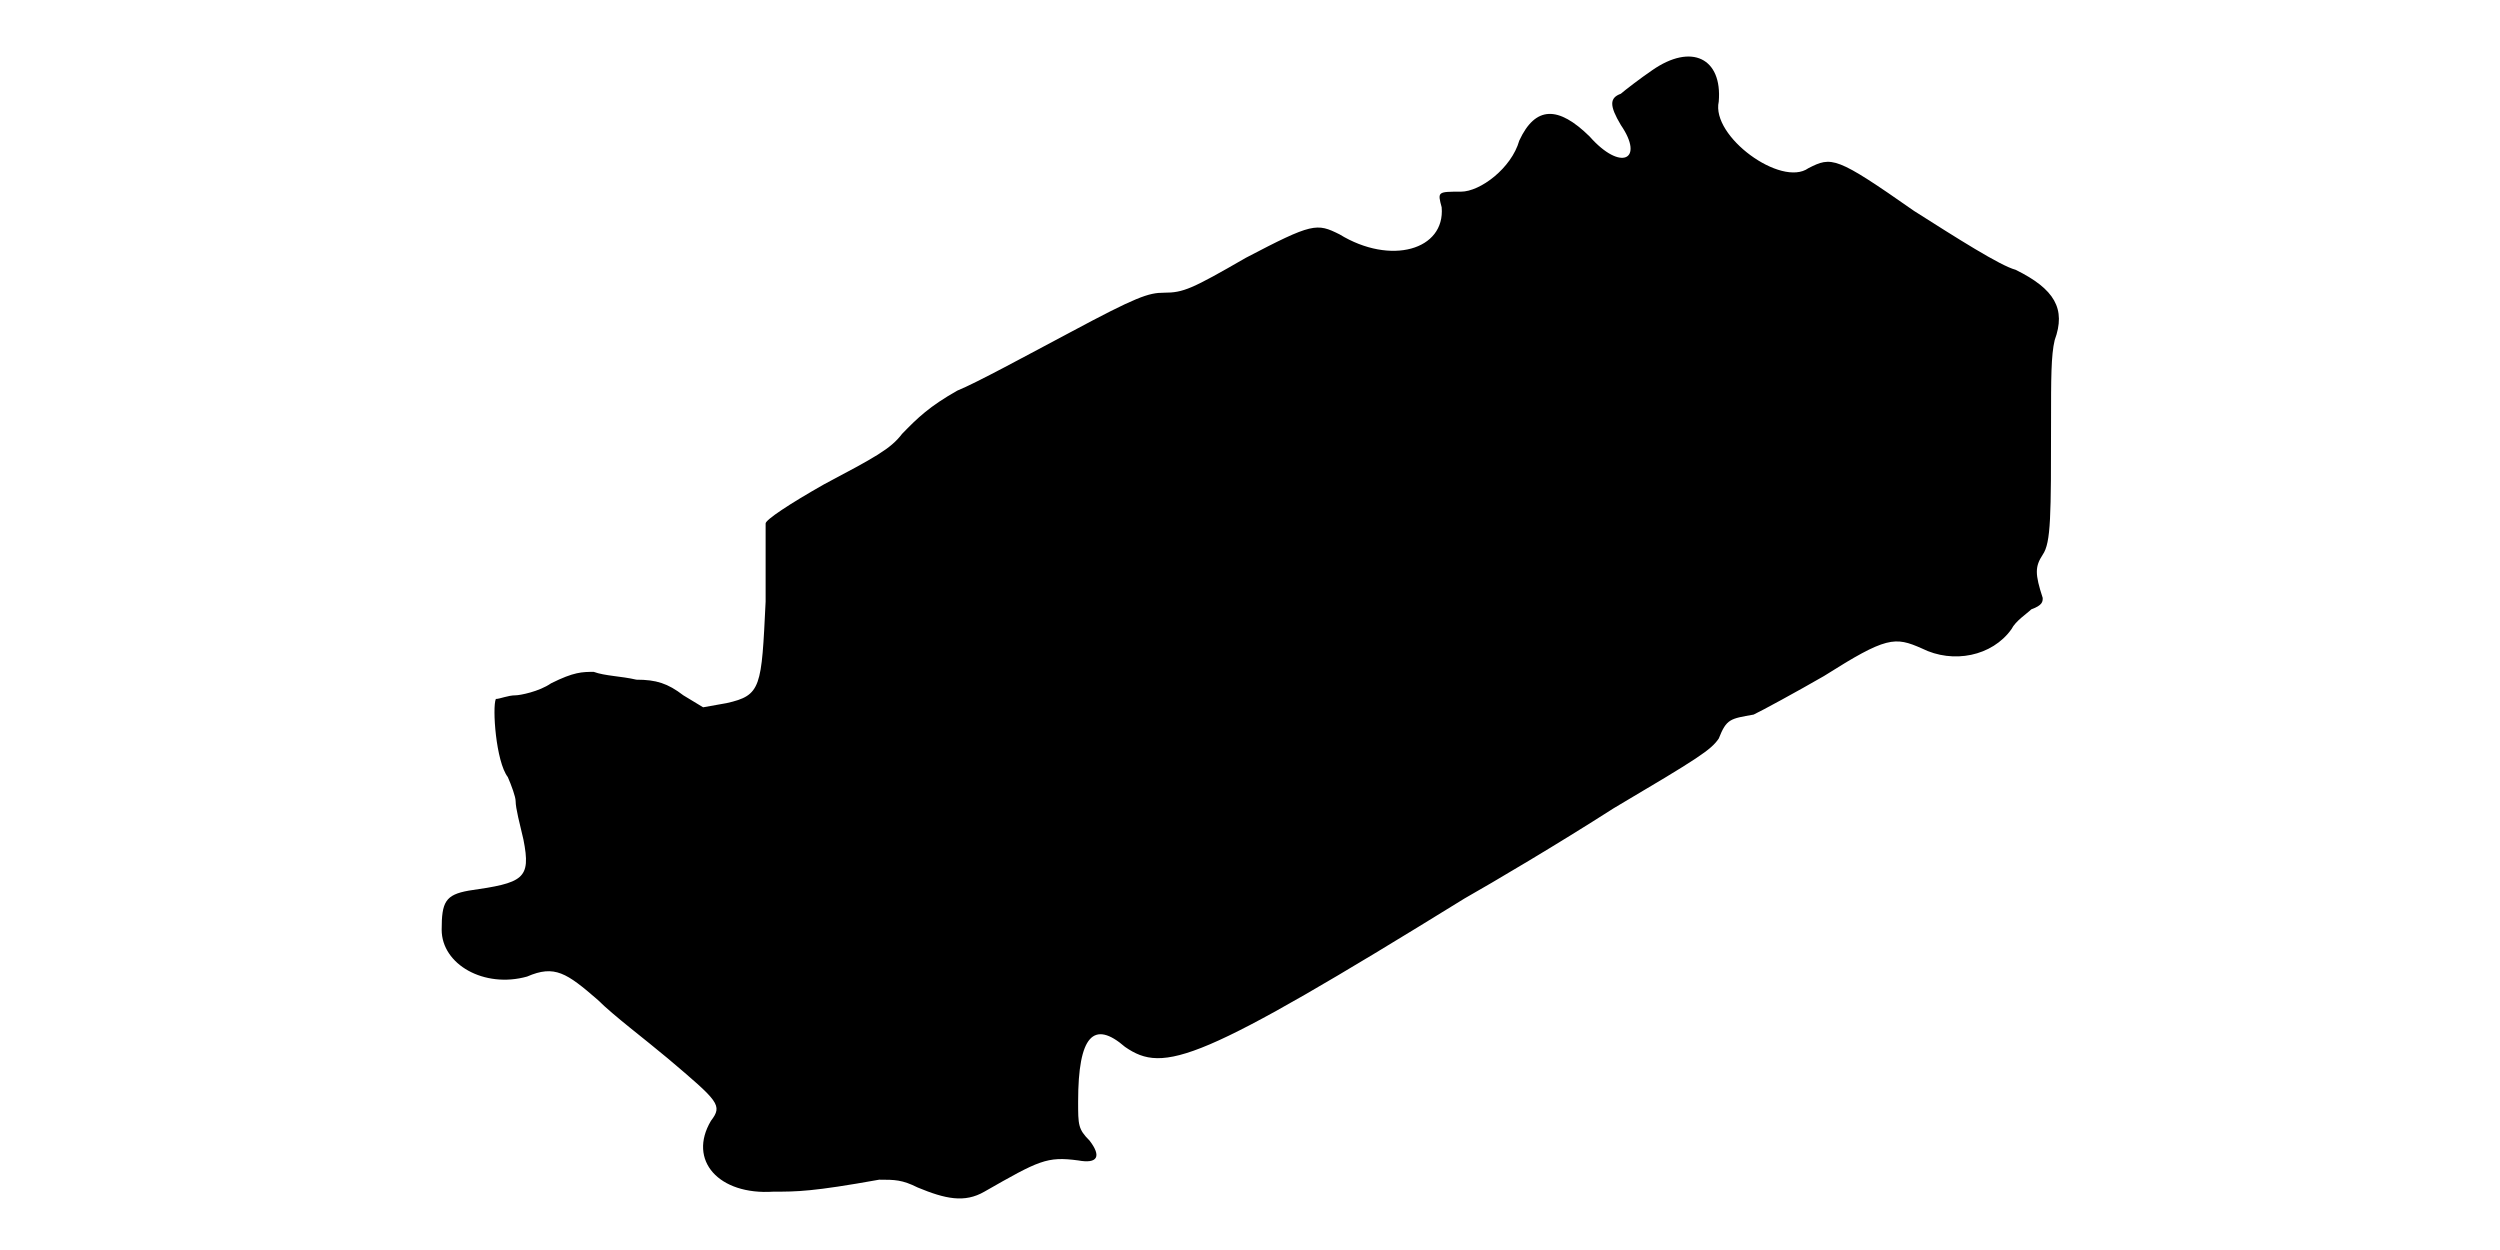
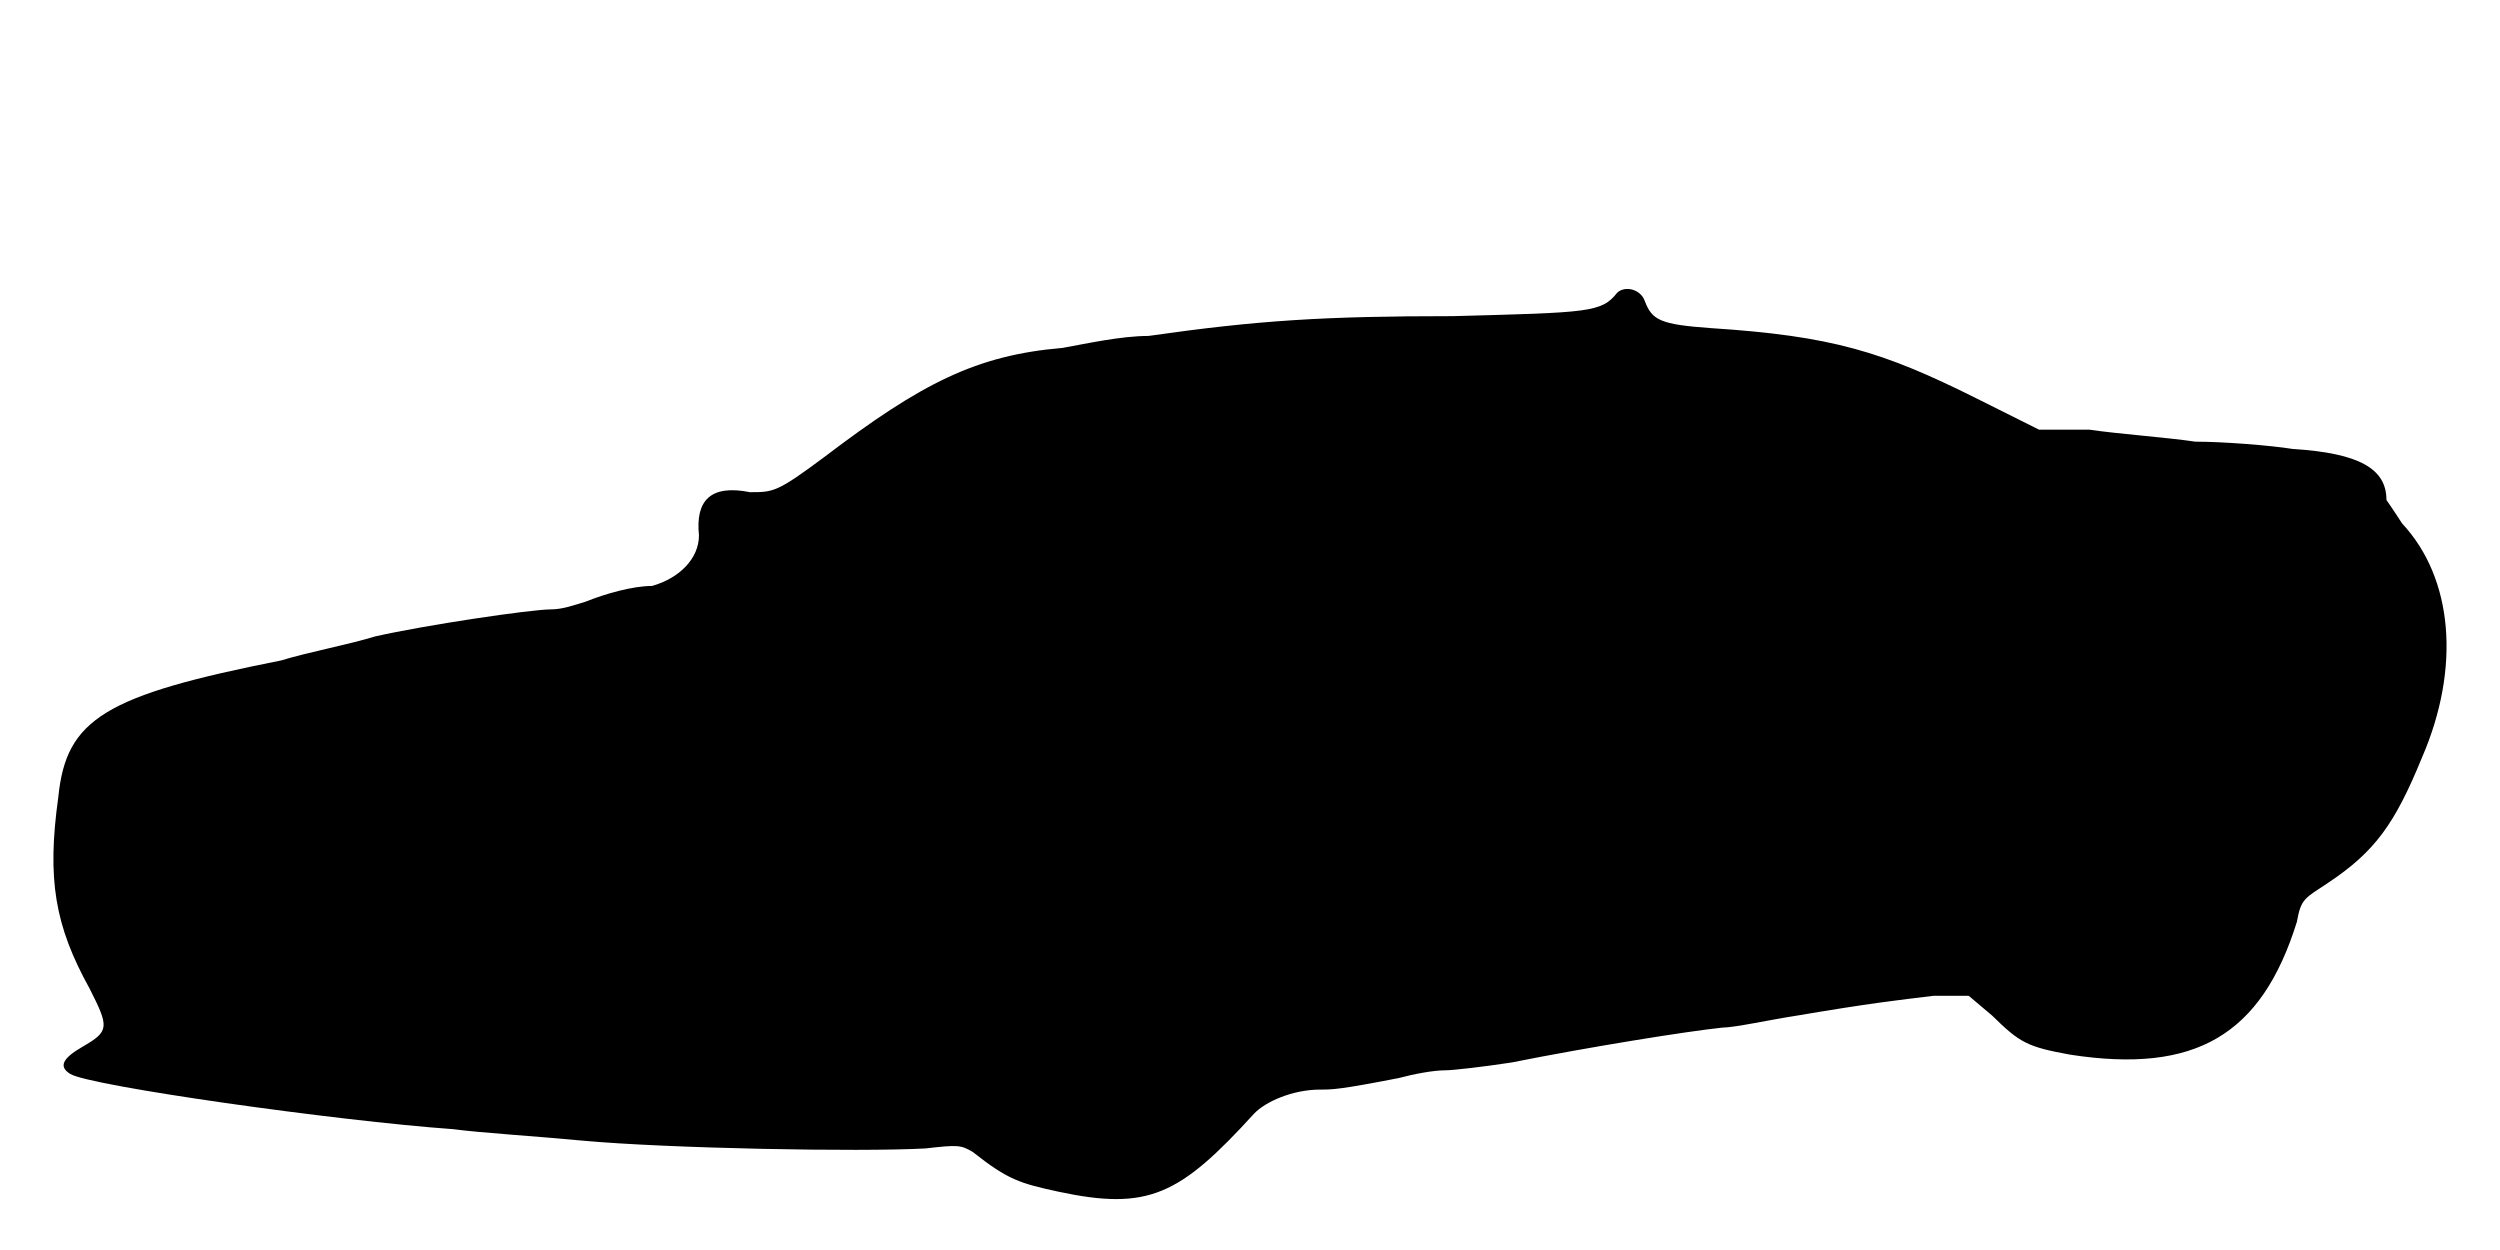
<svg xmlns="http://www.w3.org/2000/svg" viewBox="0 0 48 24">
-   <path d="M31.72 1.35c-.22.15-.52.38-.6.45-.22.08-.22.23 0 .6.46.67 0 .9-.6.22-.6-.59-1.04-.59-1.35.08-.15.53-.75.98-1.12.98-.45 0-.45 0-.37.3.07.82-.98 1.12-1.96.52-.44-.22-.52-.22-1.8.45-1.04.6-1.2.67-1.57.67-.3 0-.53.08-1.8.76-.83.44-1.8.97-2.17 1.12-.53.3-.76.52-1.06.83-.22.29-.52.45-1.5.97-.67.38-1.12.68-1.12.75 0 .07 0 .75 0 1.5-.08 1.65-.08 1.8-.75 1.95l-.45.08-.38-.23c-.3-.23-.52-.3-.9-.3-.3-.07-.6-.07-.82-.15-.22 0-.38 0-.82.22-.23.16-.6.23-.68.23-.15 0-.3.07-.38.07-.07.16 0 1.2.23 1.5.07.16.15.38.15.46 0 .14.08.44.15.74.15.76 0 .83-1.05.98-.45.08-.52.22-.52.75 0 .67.82 1.13 1.64.9.53-.23.76-.07 1.36.45.3.3.9.75 1.34 1.12.98.83 1.06.9.83 1.2-.45.76.15 1.43 1.2 1.36.45 0 .75 0 2.03-.23.3 0 .44 0 .74.15.53.22.9.3 1.28.08 1.05-.6 1.2-.68 1.8-.6.38.07.45-.08.22-.38-.22-.22-.22-.3-.22-.75 0-1.27.3-1.57.9-1.05.75.52 1.42.3 6.52-2.85.53-.3 1.8-1.05 2.86-1.73 1.64-.97 1.87-1.12 2.02-1.34.15-.38.22-.38.67-.46.15-.07.83-.44 1.35-.74 1.2-.76 1.36-.76 1.88-.53.6.3 1.35.15 1.72-.37.08-.16.3-.3.38-.38.22-.08.22-.15.22-.22-.15-.46-.15-.6 0-.83.16-.23.16-.75.16-2.55 0-.82 0-1.28.07-1.57.22-.6 0-.98-.75-1.35-.3-.08-1.13-.61-1.95-1.13-1.5-1.05-1.58-1.05-2.03-.82-.52.37-1.87-.61-1.72-1.28.07-.83-.52-1.13-1.28-.6z" />
+   <path d="M31.05 5.62c-.3.38-.53.38-3.15.45-2.48 0-3.75.08-5.85.38-.53 0-1.2.15-1.65.23-1.65.14-2.7.67-4.58 2.1-.9.67-.97.67-1.42.67-.75-.15-1.05.15-.98.83 0 .44-.37.82-.9.97-.37 0-.9.15-1.27.3-.23.07-.45.15-.67.15-.38 0-2.41.3-3.38.52-.52.16-1.28.3-1.8.46-3.38.67-4.13 1.12-4.28 2.62-.22 1.58-.07 2.47.6 3.68.38.75.38.82-.14 1.12-.38.22-.46.38-.23.52.37.23 5.1.9 7.35 1.06.52.07 1.65.14 2.48.22 1.64.15 5.32.22 6.59.15.61-.07.68-.07.91.07.67.53.9.6 1.64.76 1.73.37 2.33.07 3.76-1.5.22-.23.74-.46 1.27-.46.23 0 .37 0 1.5-.22.3-.08.67-.15.9-.15.15 0 .75-.07 1.27-.15 1.5-.3 3.38-.6 4.05-.67.23 0 .91-.15 1.43-.23 1.35-.23 1.95-.3 2.62-.38l.68 0 .45.38c.53.52.67.6 1.5.75 2.4.37 3.67-.37 4.35-2.55.08-.45.15-.45.6-.75.9-.6 1.28-1.13 1.8-2.4.75-1.73.6-3.45-.38-4.5-.14-.22-.3-.45-.3-.45 0-.6-.52-.9-1.8-.98-.44-.07-1.34-.14-1.87-.14-.53-.08-1.5-.15-2.03-.23l-.97 0-1.2-.6c-1.8-.9-2.78-1.2-5.1-1.35-.97-.07-1.13-.15-1.27-.52-.08-.23-.38-.3-.53-.16z" />
</svg>
